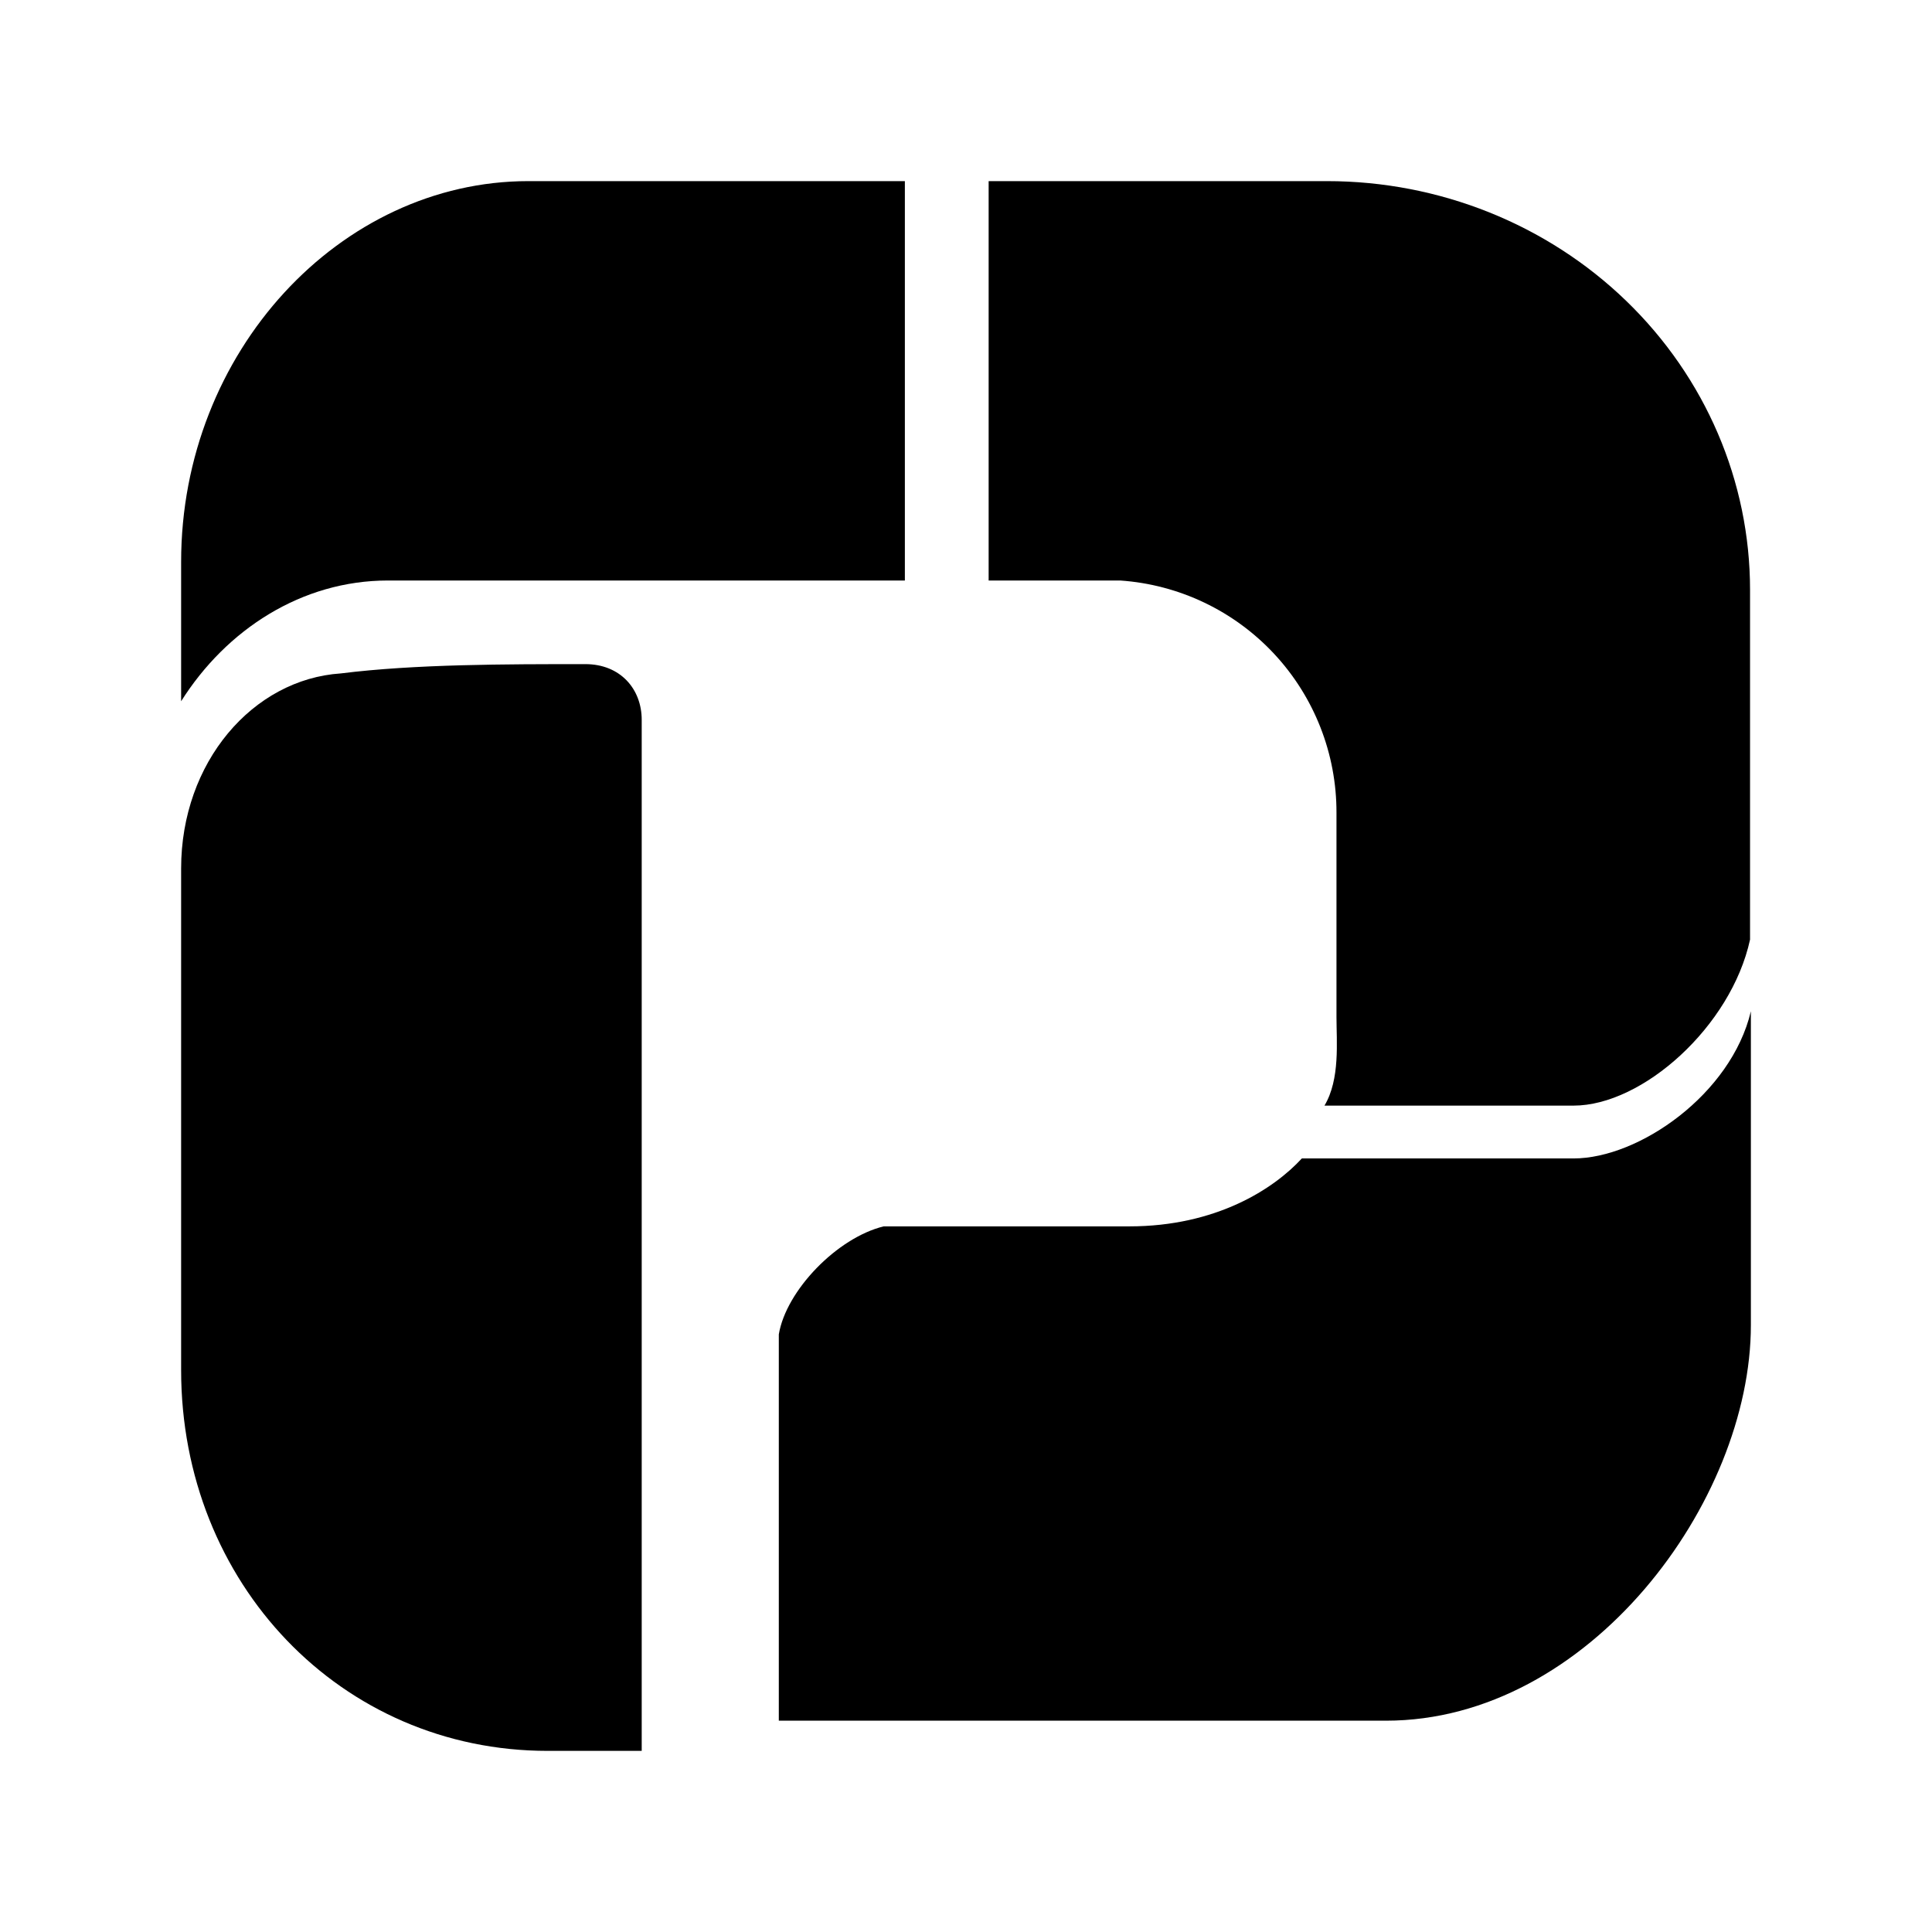
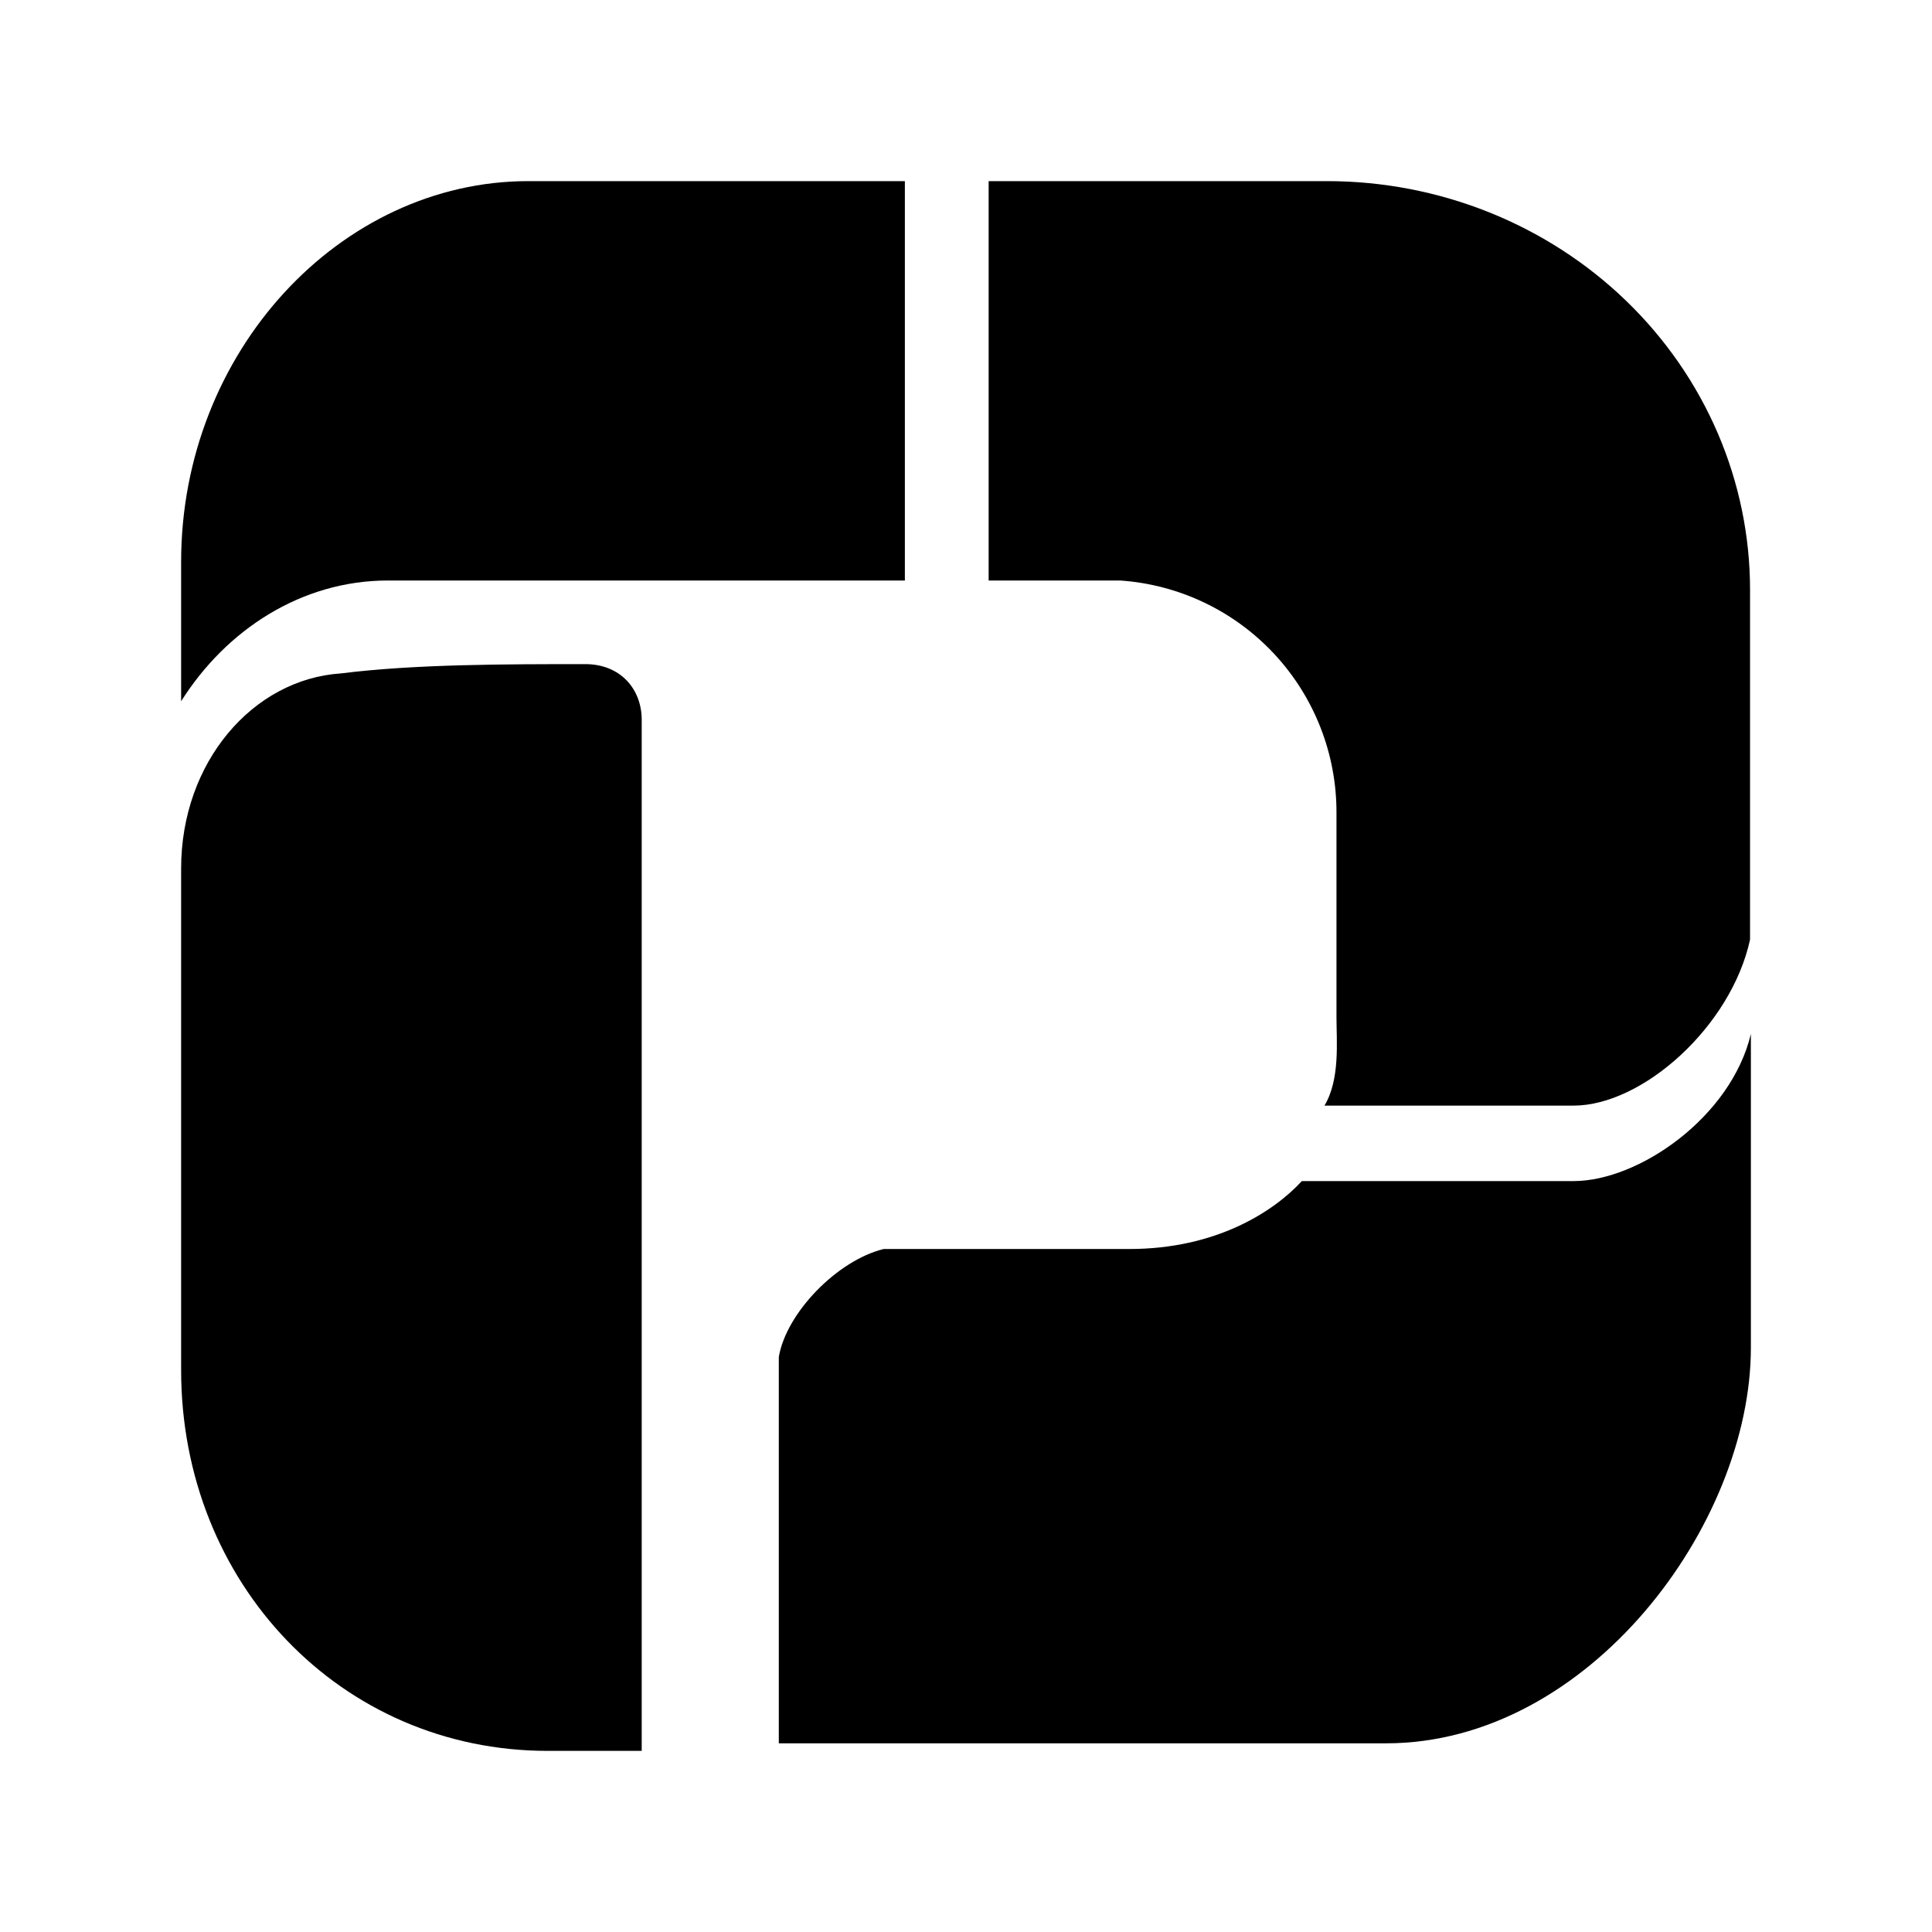
<svg xmlns="http://www.w3.org/2000/svg" viewBox="0 0 256 256" fill="none">
-   <path fill="#000000" d="M102 228C102 228 148.691 228 183.643 228C210.531 228 232 199 232 175.58V134C229.39 145 217.16 153.5 208.5 153.5C198.848 153.5 172.5 153.5 172.5 153.5C168.775 157.55 161.14 162.5 149.649 162.5C142.946 162.5 117.091 162.5 117.091 162.5C110.915 164.01 104.164 171 103.197 176.81C103.197 179.82 103.197 228 103.197 228H102Z" />
+   <path fill="#000000" d="M102 231C102 231 148.691 231 183.643 231C210.531 231 232 202 232 178.58V137C229.39 148 217.16 156.5 208.5 156.5C198.848 156.5 172.5 156.5 172.5 156.5C168.775 160.55 161.14 165.5 149.649 165.5C142.946 165.5 117.091 165.5 117.091 165.5C110.915 167.01 104.164 174 103.197 179.81C103.197 182.82 103.197 231 103.197 231H102Z" />
  <path fill="#000000" d="M131 24H175.84C190.705 24 204.962 29.705 215.473 39.86C225.985 50.015 231.89 63.788 231.89 78.15V124.5C229.39 136 217.66 146.5 208.5 146.5C195.34 146.5 175.5 146.5 175.5 146.5C177.59 143 177.09 138 177.09 134.77V107.69C177.109 99.884 174.159 92.362 168.84 86.649C163.52 80.936 156.228 77.458 148.44 76.92H131V24Z" />
  <path fill="#000000" d="M77.56 88C82.2 88 85.03 91.3 85.03 95.38V232H72.57C45.2 232 24 209.8 24 181.54V115.08C24 101 33.5 90 45.17 89.23C55 88 67 88 77.56 88Z" />
  <path fill="#000000" d="M78.80 24H119.90V76.92H51.40C40 76.92 30 83.4 24 92.92V74.46C24 46.6 45.1 24 70 24H78.80Z" />
</svg>
